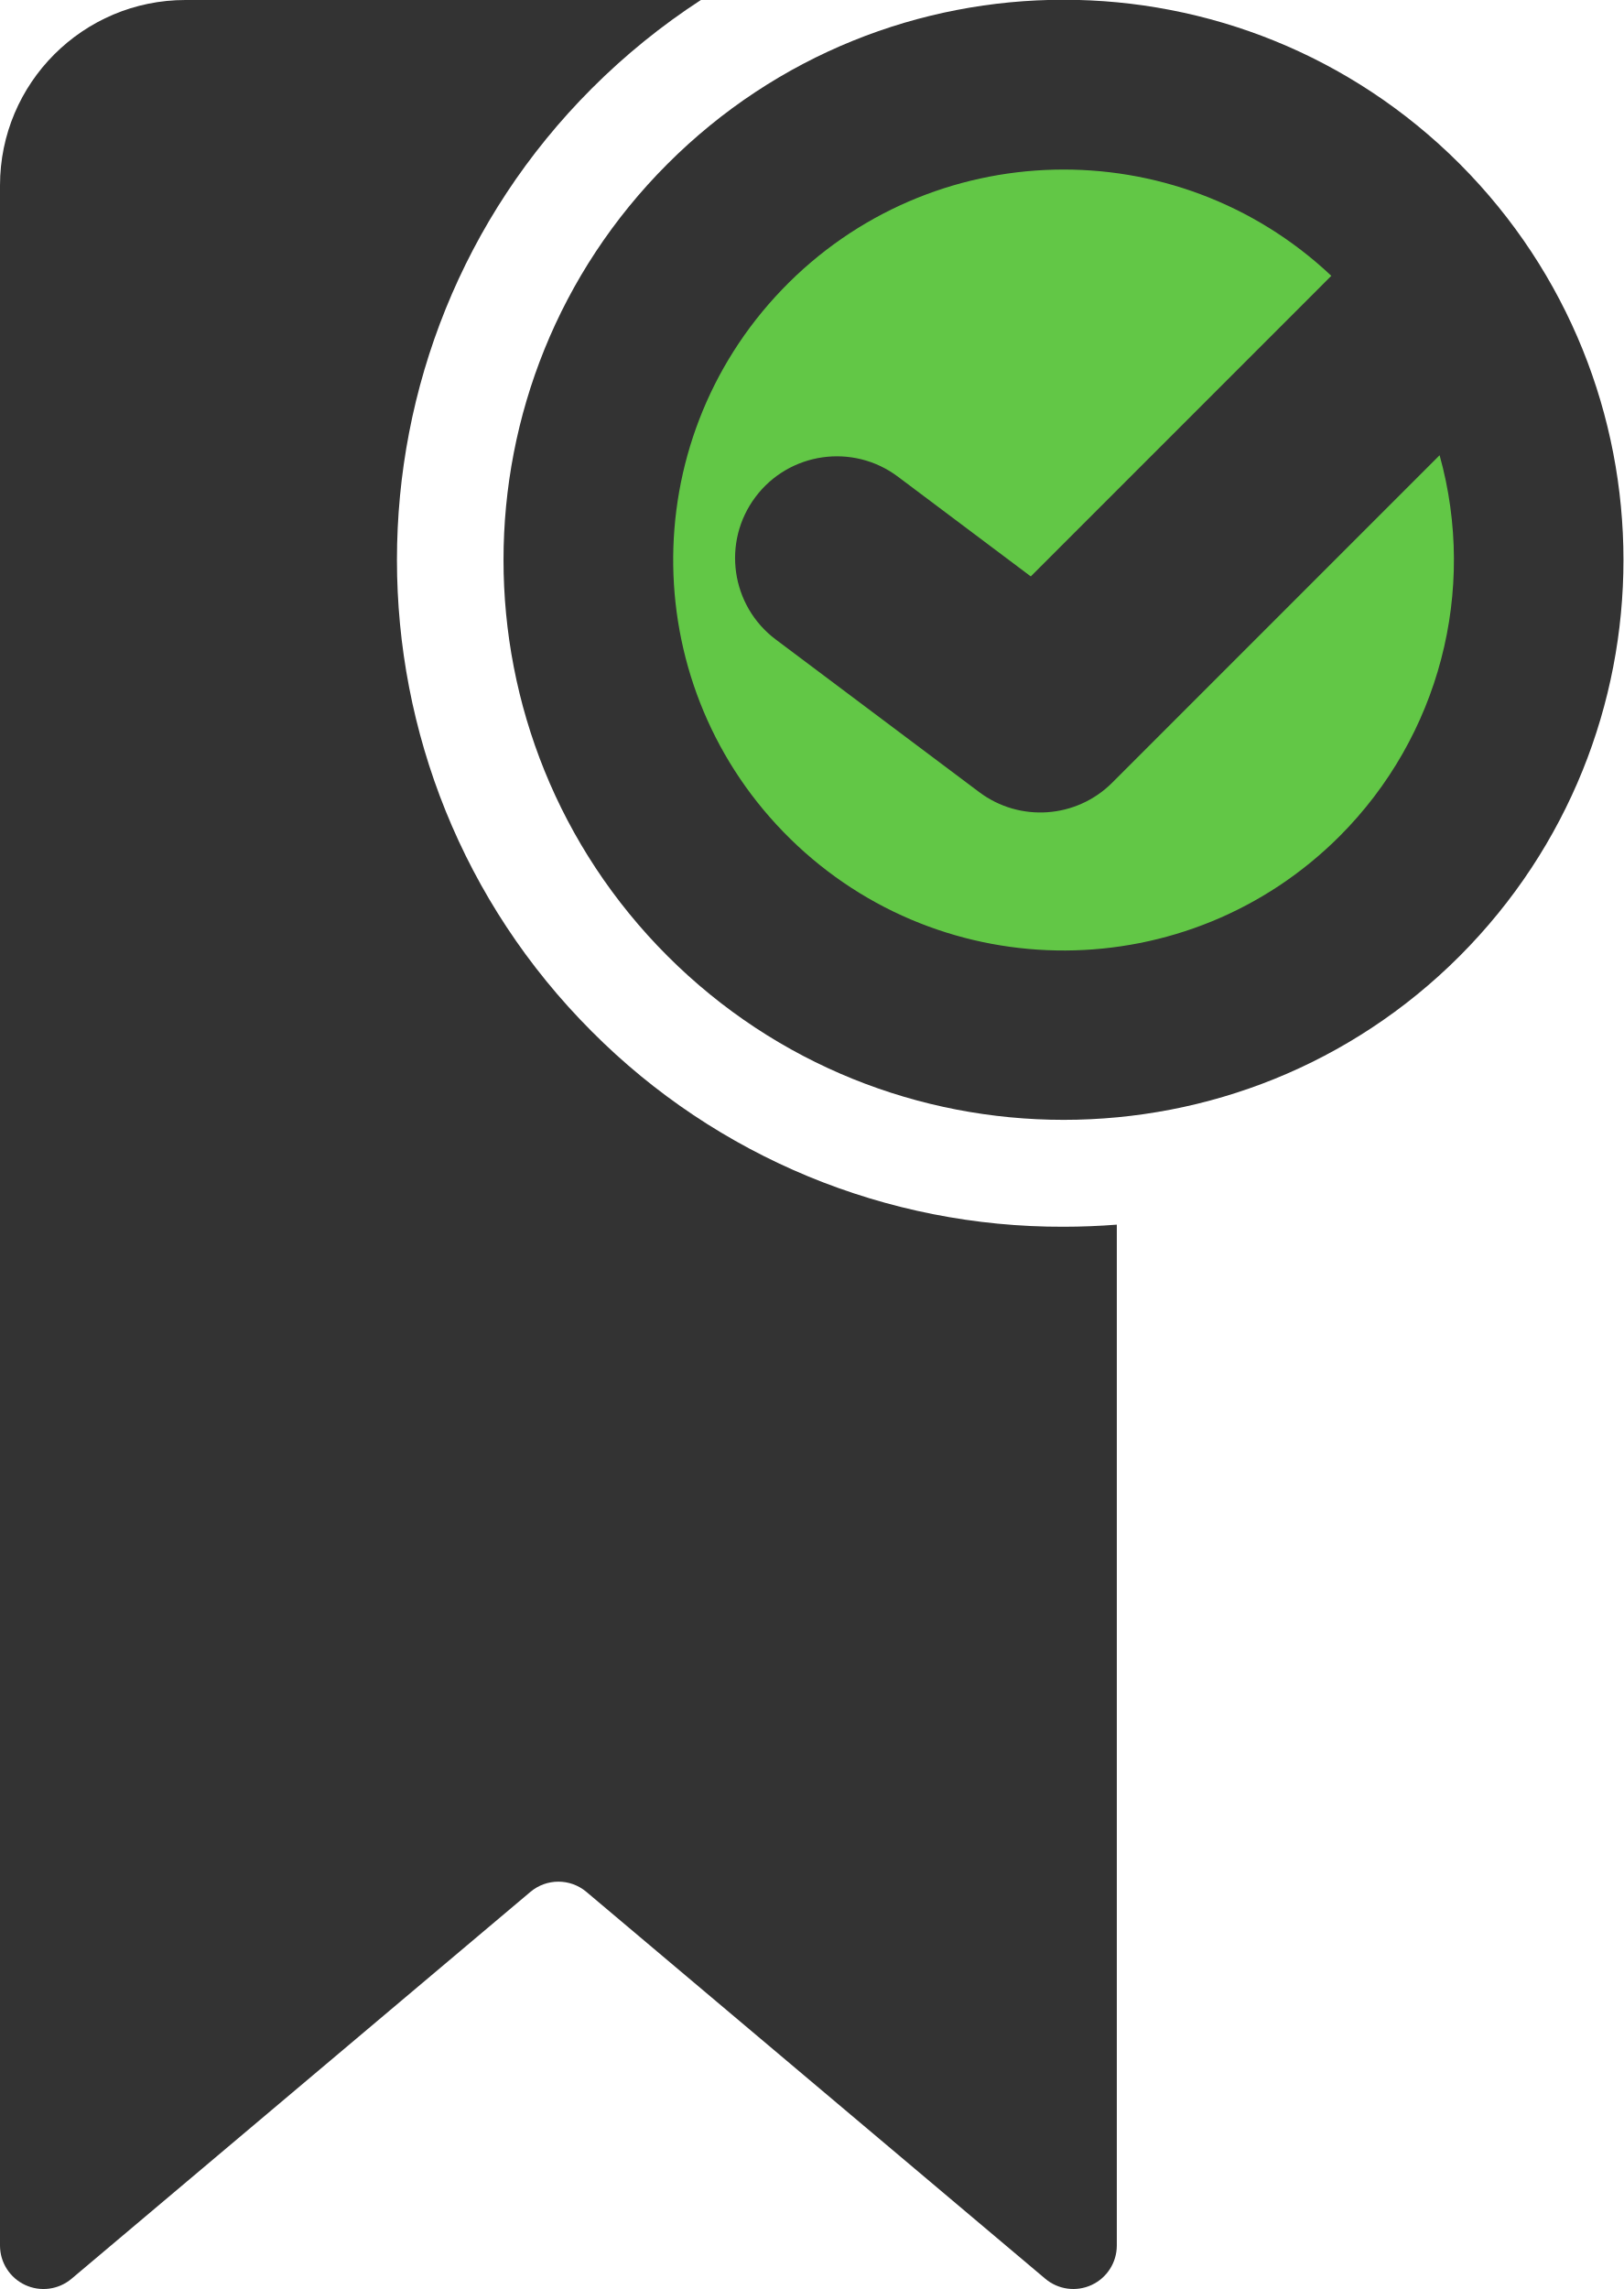
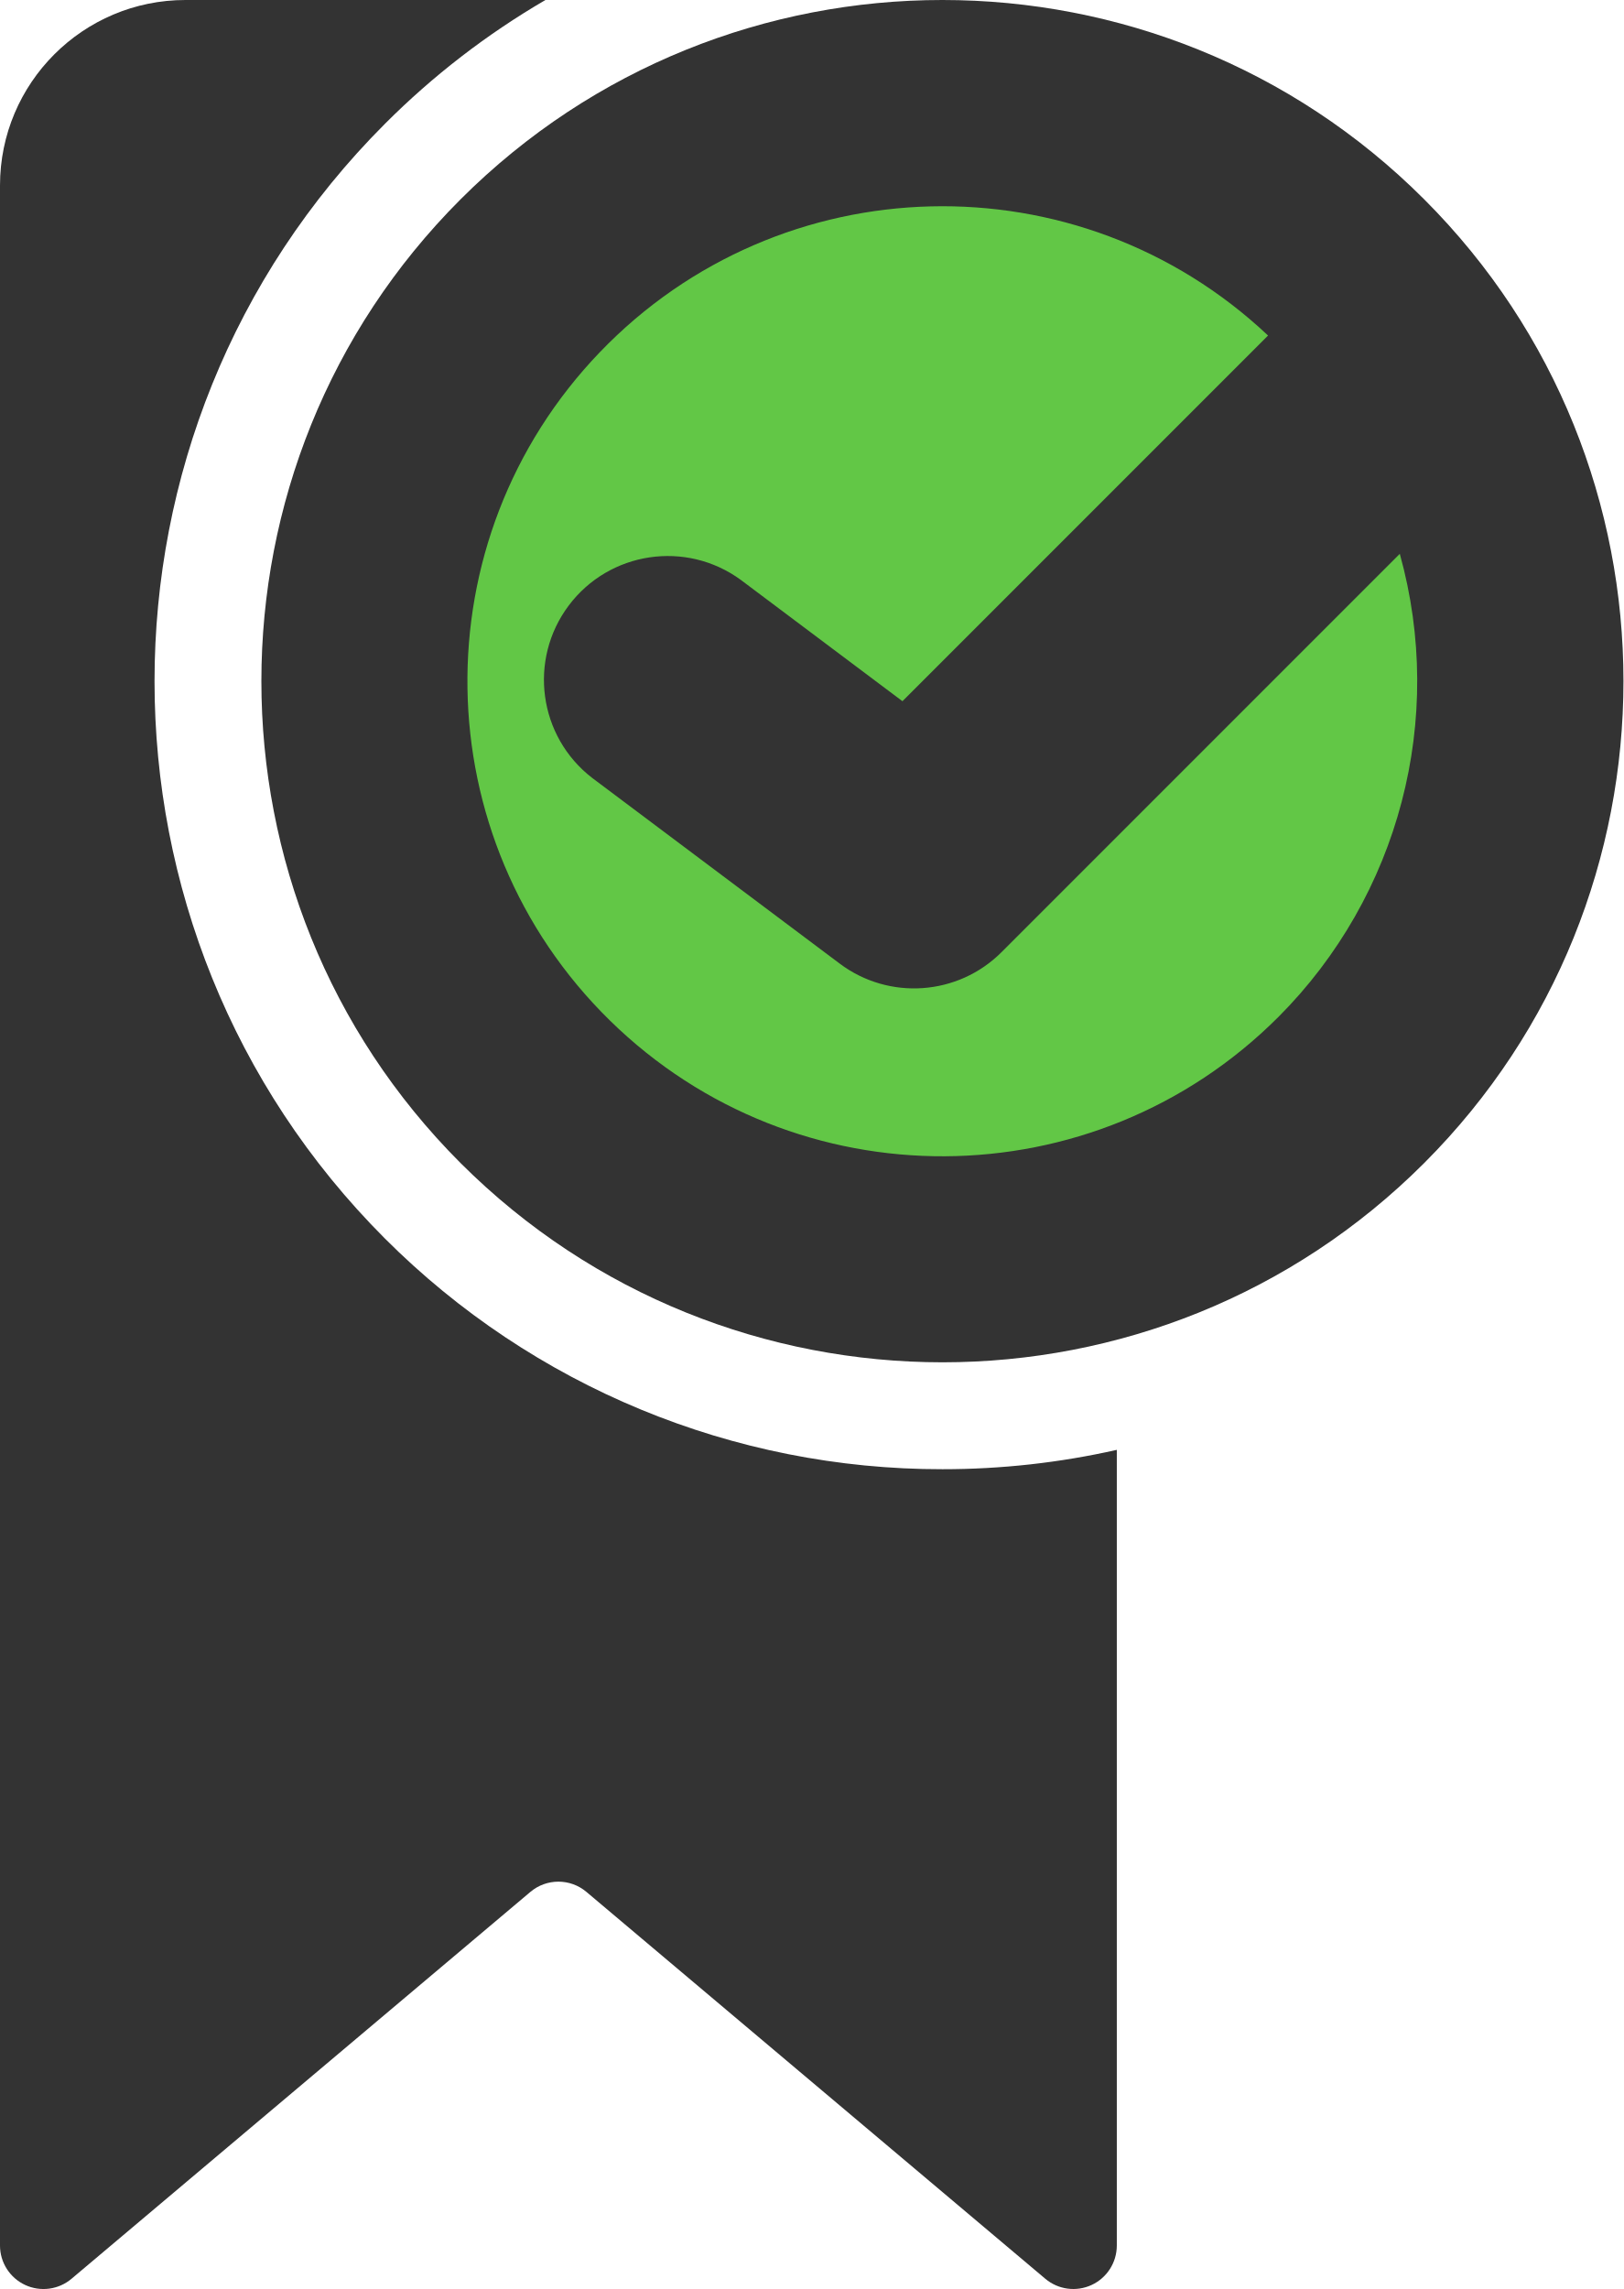
<svg xmlns="http://www.w3.org/2000/svg" id="Capa_1" data-name="Capa 1" viewBox="0 0 349.389 492.536">
-   <path d="M228.921,263.966A142.658,142.658,0,0,1,127.4,221.984c-55.963-55.967-55.963-147.027,0-202.991A144.5,144.5,0,0,1,150.839,0H39.91A39.918,39.918,0,0,0,0,39.905V483.19a9.358,9.358,0,0,0,15.388,7.149l98.756-83.246a9.351,9.351,0,0,1,12.064,0l98.76,83.246a9.358,9.358,0,0,0,15.383-7.149V263.515Q234.677,263.958,228.921,263.966Z" fill="#333" />
-   <circle cx="228.905" cy="120.483" r="111.869" fill="#62c746" />
-   <path d="M314.137,35.257A120.539,120.539,0,0,0,143.665,205.721c47.018,46.984,123.487,47,170.472,0A120.664,120.664,0,0,0,314.137,35.257ZM288.327,179.9A84.021,84.021,0,1,1,286.516,59.35l-64.678,64.678-28.594-21.457a21.9,21.9,0,0,0-26.289,35.035l43.791,32.843a21.9,21.9,0,0,0,28.62-2.037L309.82,97.959A84.062,84.062,0,0,1,288.327,179.9Z" fill="#333" />
+   <circle cx="202.819" cy="146.569" r="136.089" fill="#62c746" />
+   <path d="M306.5,42.891c-57.157-57.183-150.183-57.193-207.381,0-57.157,57.157-57.157,150.209,0,207.37,57.2,57.158,150.224,57.178,207.381,0C363.683,193.078,363.683,100.039,306.5,42.891Zm-31.4,175.954A102.212,102.212,0,1,1,272.9,72.2l-78.681,78.681-34.785-26.1A26.643,26.643,0,0,0,127.456,167.4l53.272,39.954a26.637,26.637,0,0,0,34.817-2.477l85.708-85.708A102.264,102.264,0,0,1,275.106,218.845Z" fill="#333" />
+   <path d="M202.839,316.137a169.288,169.288,0,0,1-119.98-49.613c-66.137-66.142-66.137-173.759,0-239.9A169,169,0,0,1,117.388,0H39.91A39.918,39.918,0,0,0,0,39.905V483.19a9.358,9.358,0,0,0,15.388,7.149l98.756-83.246a9.351,9.351,0,0,1,12.064,0l98.76,83.246a9.358,9.358,0,0,0,15.383-7.149V311.974A170.173,170.173,0,0,1,202.839,316.137Z" fill="#333" />
</svg>
